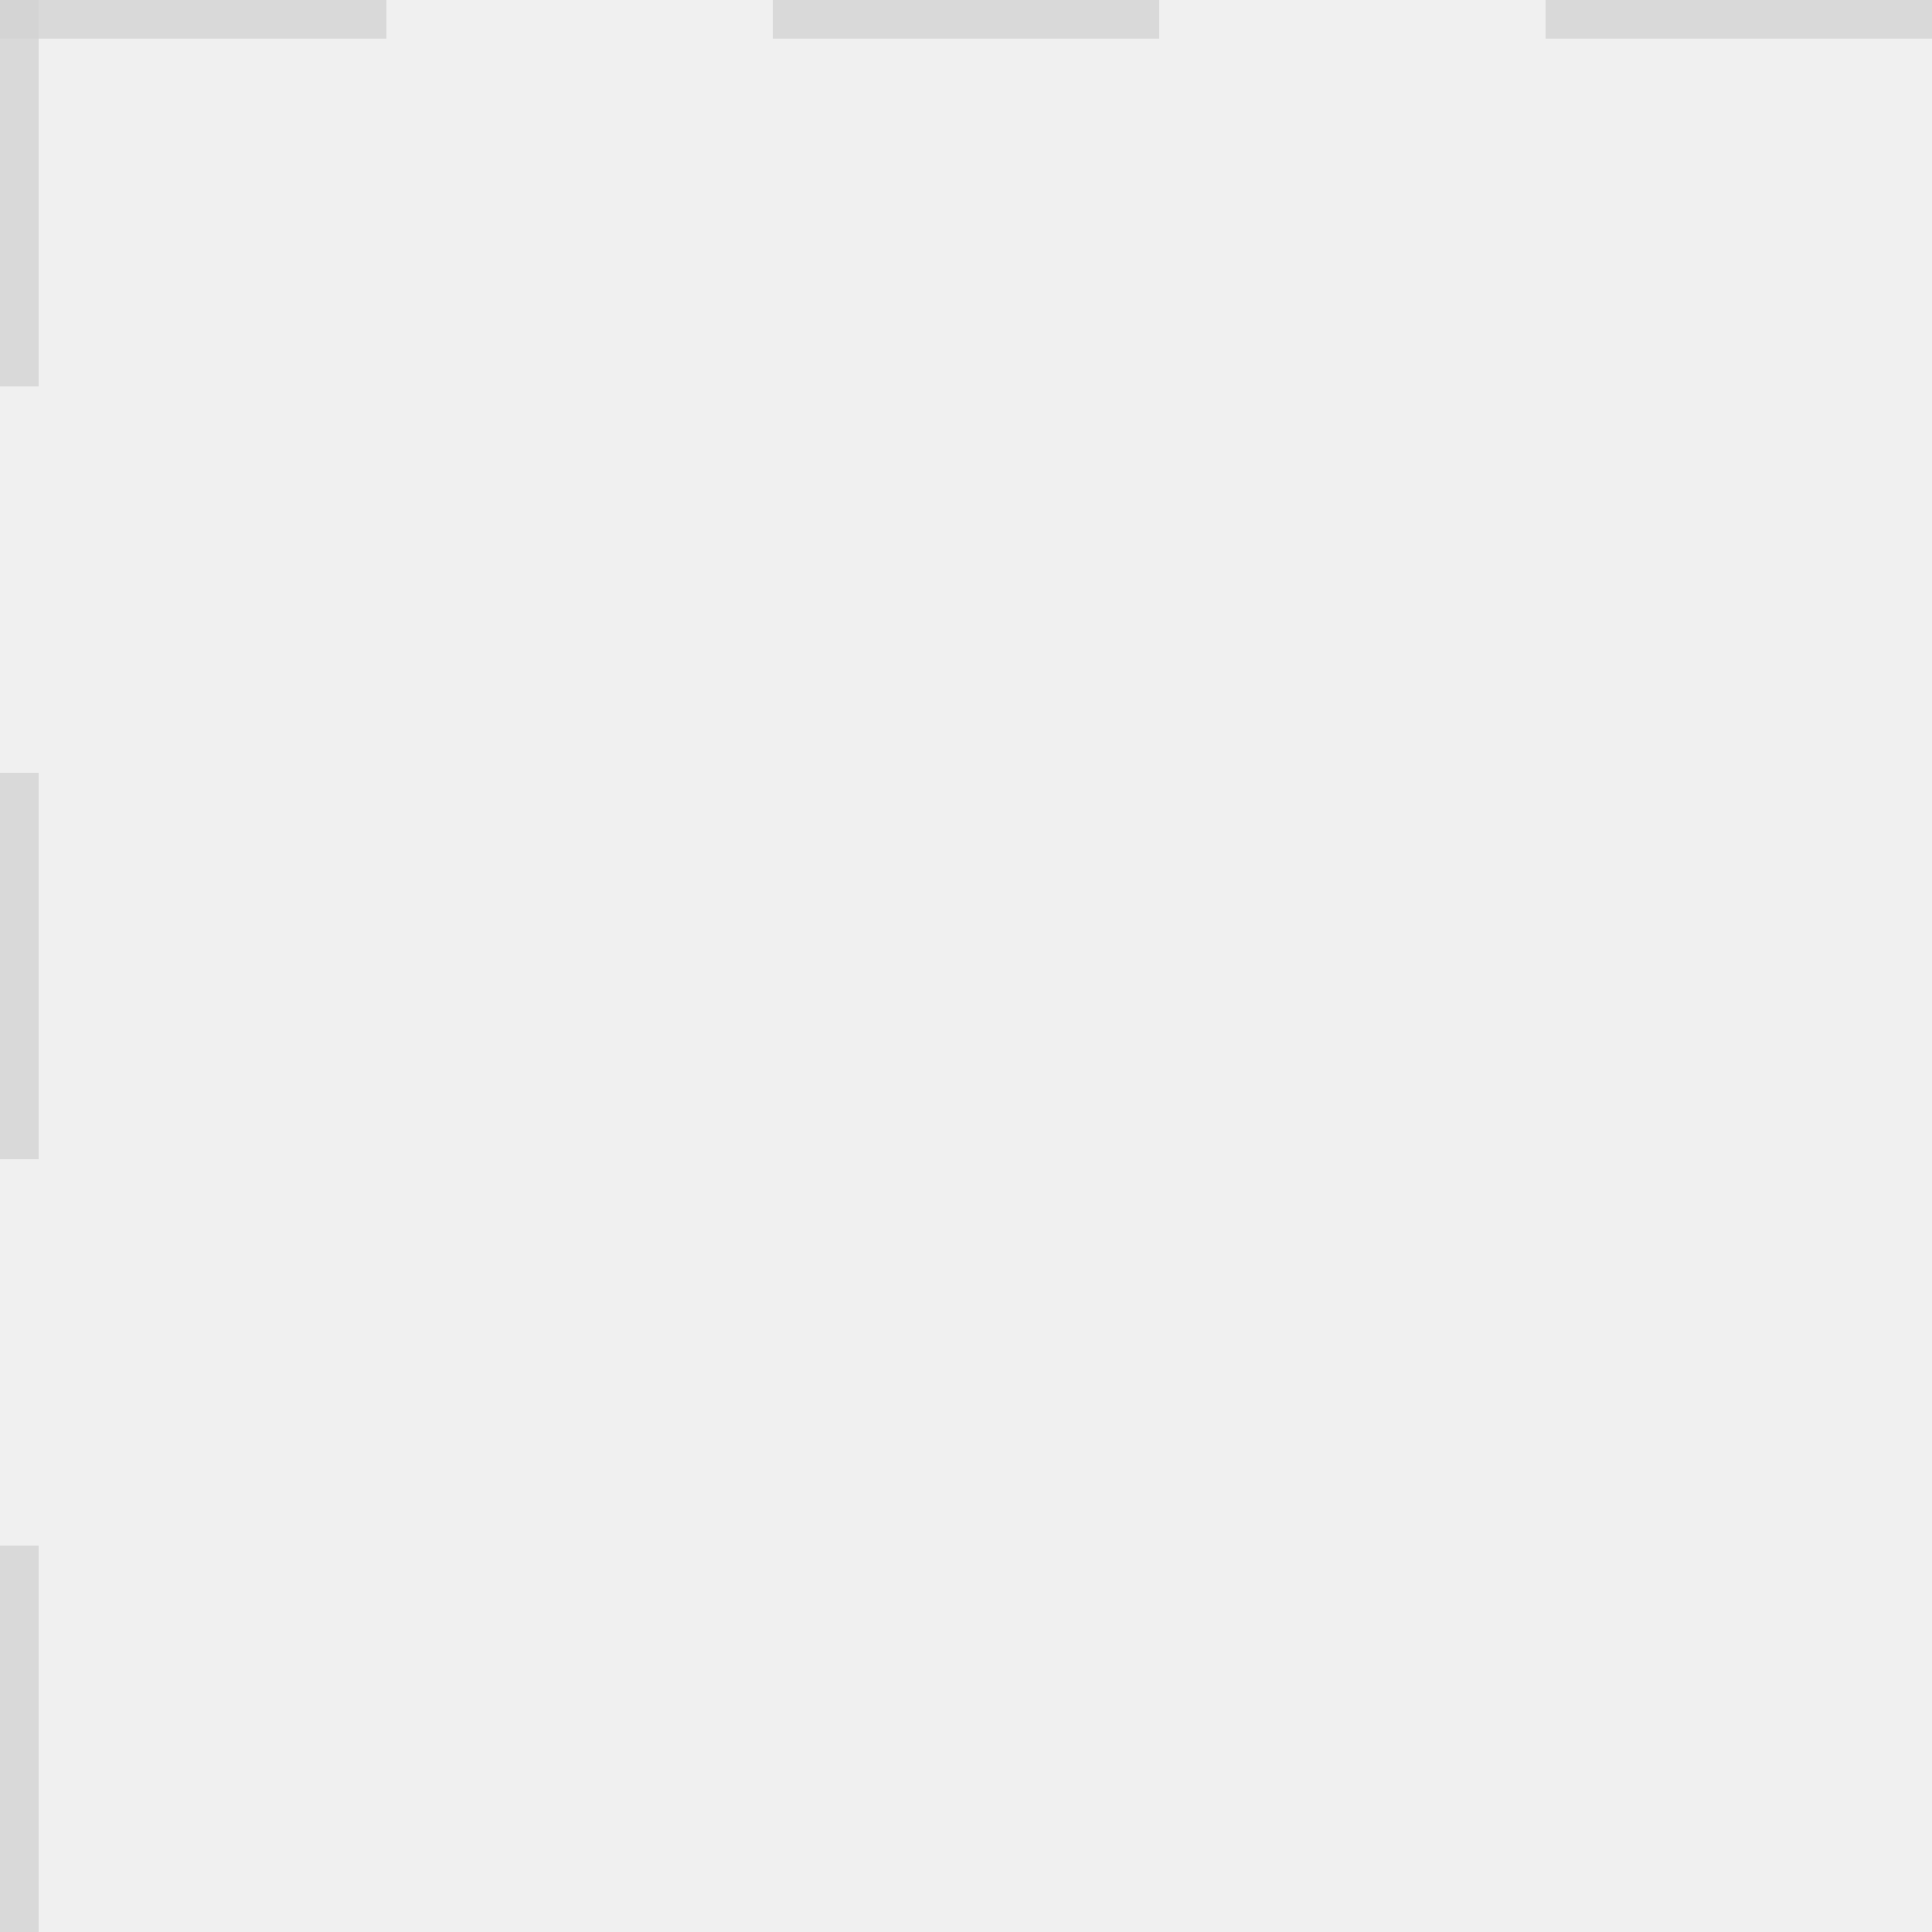
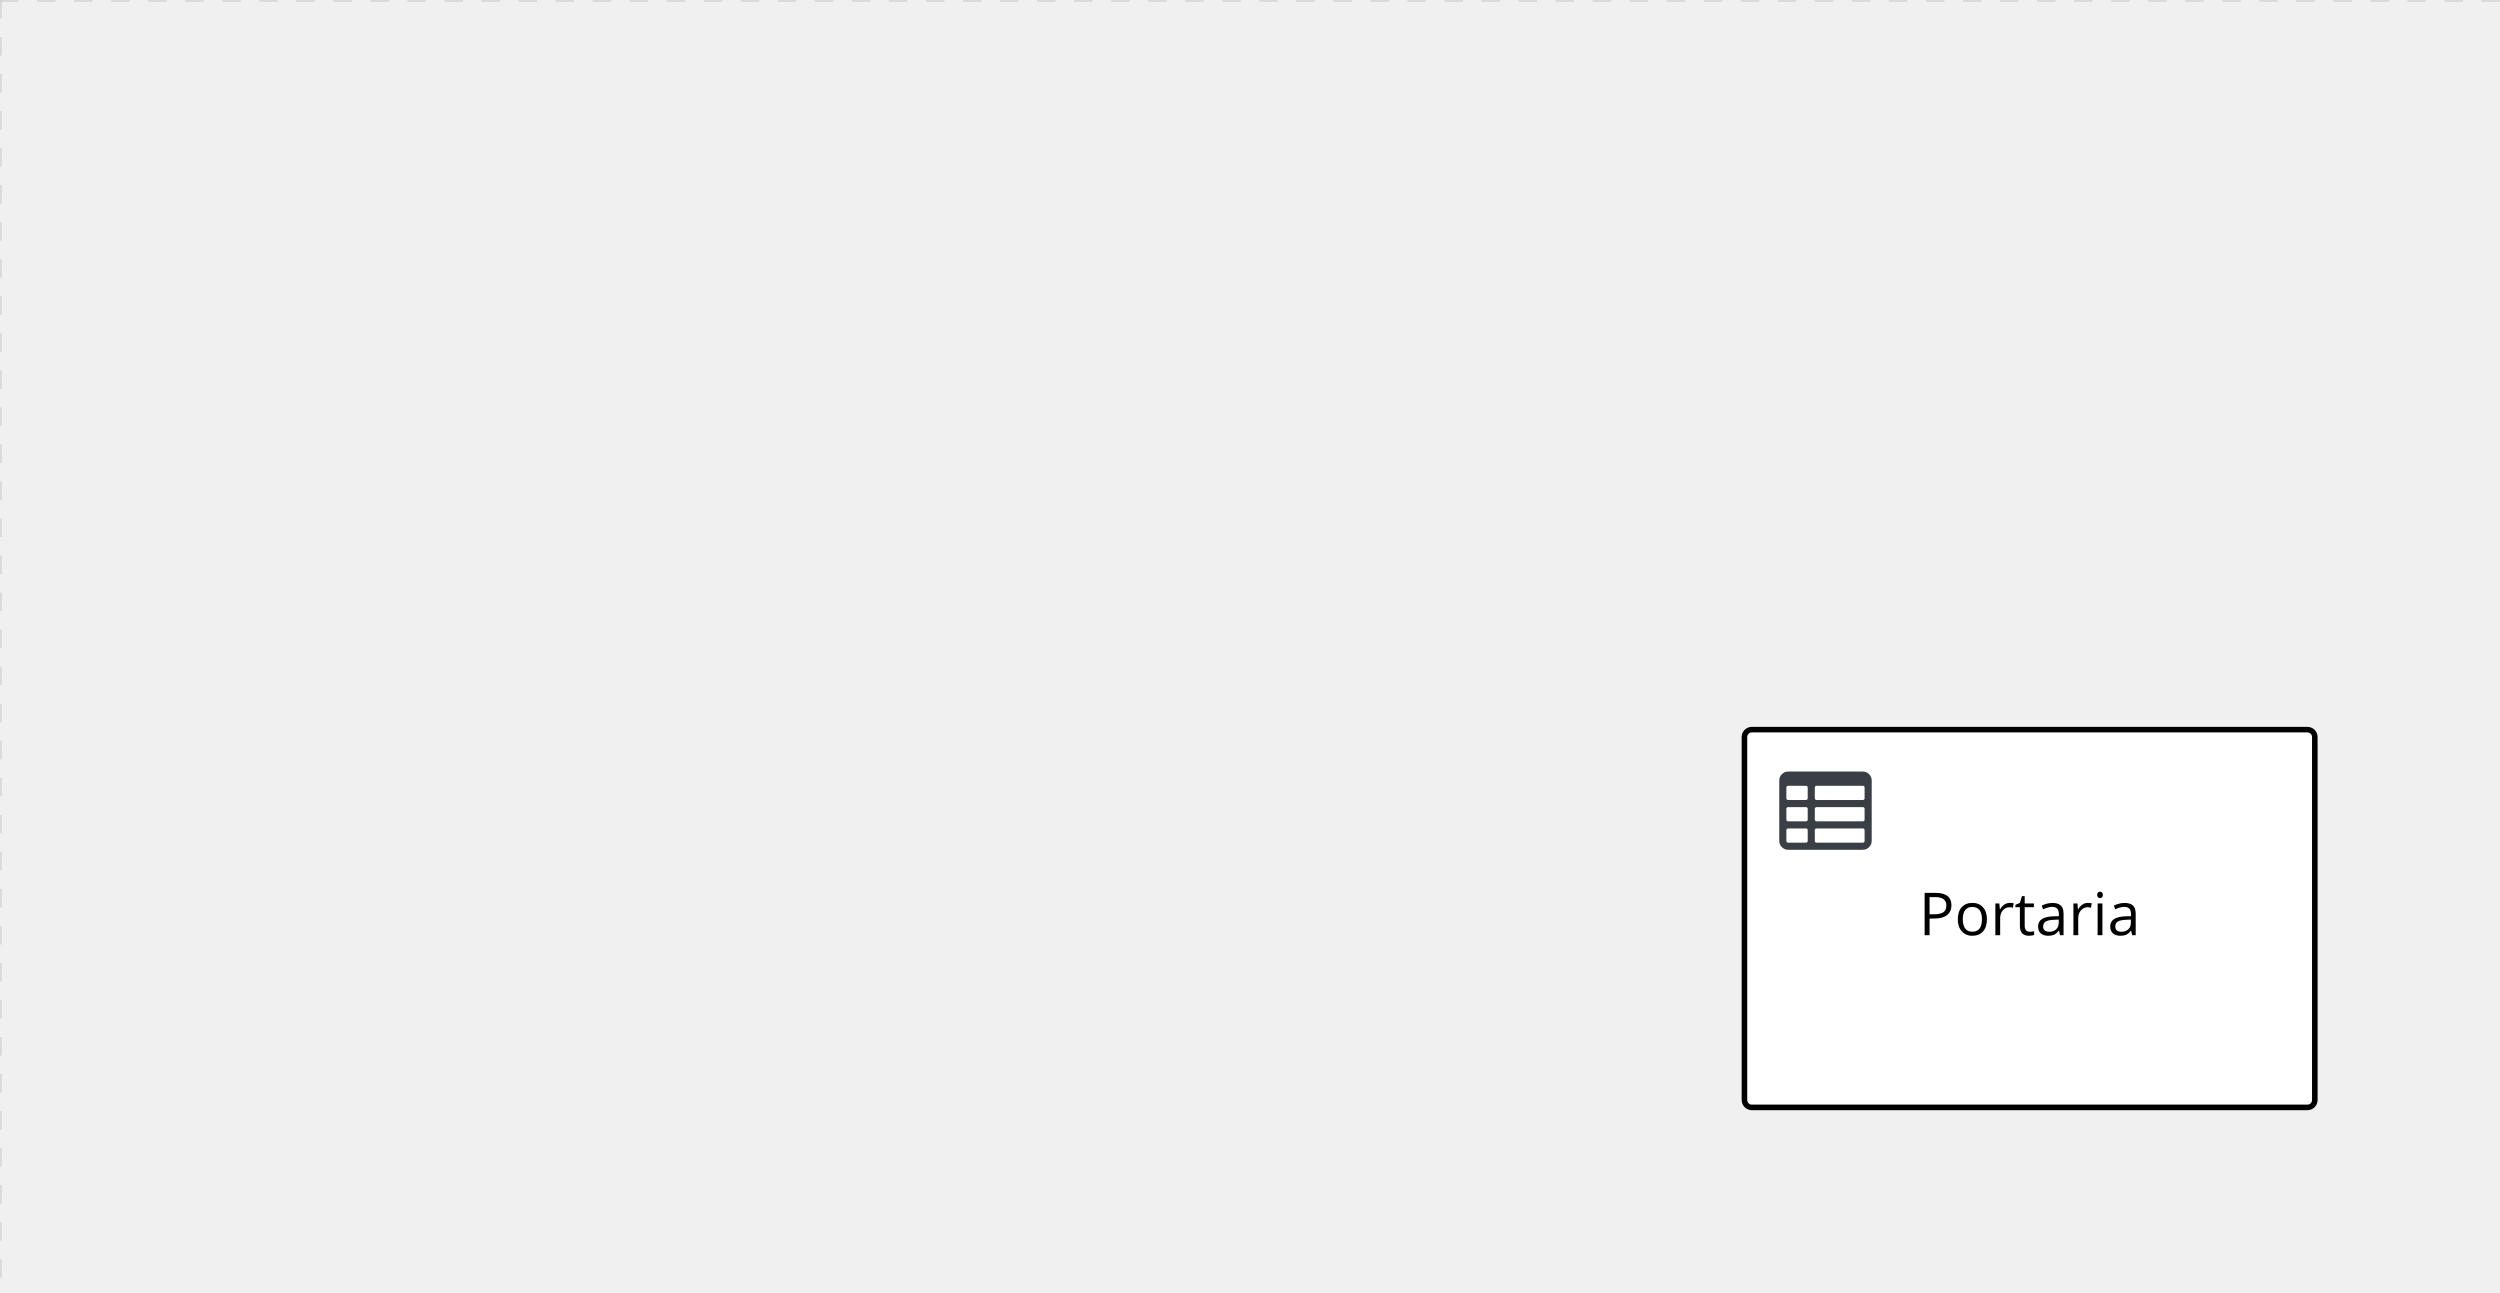
- <svg xmlns="http://www.w3.org/2000/svg" version="1.1" width="25" height="25" viewBox="0 0 25 25">
+ <svg xmlns="http://www.w3.org/2000/svg" version="1.1" width="675" height="349" viewBox="0 0 675 349">
  <defs />
  <g transform="matrix(1,0,0,1,0,0)">
    <g>
      <g>
        <g>
          <path fill="none" stroke="#d3d3d3" paint-order="fill stroke markers" d=" M 0 0 L 1200 0" stroke-miterlimit="10" stroke-opacity="0.8" stroke-dasharray="5" />
        </g>
        <g>
          <path fill="none" stroke="#d3d3d3" paint-order="fill stroke markers" d=" M 0 0 L 0 800" stroke-miterlimit="10" stroke-opacity="0.8" stroke-dasharray="5" />
        </g>
      </g>
+       <g id="_53DF52B2-15F1-4E21-BBDC-79F1C104DB5E" bpmn2nodeid="_53DF52B2-15F1-4E21-BBDC-79F1C104DB5E" transform="matrix(1,0,0,1,471,197)">
+         <g>
+           <path fill="none" stroke="none" />
+         </g>
+         <g transform="matrix(1,0,0,1,0,0)">
+           <path fill="#ffffff" stroke="none" id="_53DF52B2-15F1-4E21-BBDC-79F1C104DB5E?shapeType=BACKGROUND" paint-order="stroke fill markers" d=" M 2 0 L 152 0 L 152 0 A 2 2 0 0 1 154 2 L 154 100 L 154 100 A 2 2 0 0 1 152 102 L 2 102 L 2 102 A 2 2 0 0 1 0 100 L 0 2 L 0 2 A 2 2 0 0 1 2 0 Z" />
+         </g>
+         <g transform="matrix(1,0,0,1,0,0)">
+           <path fill="none" stroke="rgb(0,0,0)" id="_53DF52B2-15F1-4E21-BBDC-79F1C104DB5E?shapeType=BORDER&amp;renderType=STROKE" paint-order="fill stroke markers" d=" M 2 0 L 152 0 L 152 0 A 2 2 0 0 1 154 2 L 154 100 L 154 100 A 2 2 0 0 1 152 102 L 2 102 L 2 102 A 2 2 0 0 1 0 100 L 0 2 L 0 2 A 2 2 0 0 1 2 0 Z" stroke-miterlimit="10" stroke-width="1.5" stroke-dasharray="" />
+         </g>
+         <g>
+           <g transform="matrix(0.06,0,0,0.06,9.4,9.4)">
+             <g transform="matrix(1,0,0,1,0,0)">
+               <path fill="#393f44" stroke="none" id="_53DF52B2-15F1-4E21-BBDC-79F1C104DB5Eundefined" paint-order="stroke fill markers" d=" M 0 0 M 128 344 L 128 296 C 128 293.7 127.2 291.8 125.8 290.2 C 124.4 288.6 122.4 288 120 288 L 40 288 C 37.7 288 35.8 288.8 34.2 290.2 C 32.6 291.6 32 293.7 32 296 L 32 344 C 32 346.3 32.8 348.2 34.2 349.8 C 35.6 351.4 37.6 352 40 352 L 120 352 C 122.3 352 124.2 351.2 125.8 349.8 C 127.4 348.4 128 346.3 128 344 Z M 0 0 M 128 248 L 128 200 C 128 197.7 127.2 195.8 125.8 194.2 C 124.4 192.6 122.4 192 120 192 L 40 192 C 37.7 192 35.8 192.8 34.2 194.2 C 32.6 195.6 32 197.7 32 200 L 32 248 C 32 250.3 32.8 252.2 34.2 253.8 C 35.6 255.4 37.6 256 40 256 L 120 256 C 122.3 256 124.2 255.2 125.8 253.8 C 127.4 252.4 128 250.3 128 248 Z M 0 0 M 376 352 C 378.3 352 380.2 351.2 381.8 349.8 C 383.4 348.4 384 346.4 384 344 L 384 296 C 384 293.7 383.2 291.8 381.8 290.2 C 380.4 288.6 378.4 288 376 288 L 168 288 C 165.7 288 163.8 288.8 162.2 290.2 C 160.6 291.6 160 293.6 160 296 L 160 344 C 160 346.3 160.8 348.2 162.2 349.8 C 163.6 351.4 165.6 352 168 352 L 376 352 Z M 0 0 M 128 152 L 128 104 C 128 101.7 127.2 99.8 125.8 98.2 C 124.4 96.6 122.3 96 120 96 L 40 96 C 37.7 96 35.8 96.8 34.2 98.2 C 32.6 99.6 32 101.7 32 104 L 32 152 C 32 154.3 32.8 156.2 34.2 157.8 C 35.6 159.4 37.6 160 40 160 L 120 160 C 122.3 160 124.2 159.2 125.8 157.8 C 127.4 156.4 128 154.3 128 152 Z M 0 0 M 376 256 C 378.3 256 380.2 255.2 381.8 253.8 C 383.4 252.4 384 250.4 384 248 L 384 200 C 384 197.7 383.2 195.8 381.8 194.2 C 380.4 192.6 378.4 192 376 192 L 168 192 C 165.7 192 163.8 192.8 162.2 194.2 C 160.6 195.6 160 197.6 160 200 L 160 248 C 160 250.3 160.8 252.2 162.2 253.8 C 163.6 255.4 165.6 256 168 256 L 376 256 Z M 0 0 M 376 160 C 378.3 160 380.2 159.2 381.8 157.8 C 383.4 156.4 384 154.4 384 152 L 384 104 C 384 101.7 383.2 99.8 381.8 98.2 C 380.4 96.6 378.3 96 376 96 L 168 96 C 165.7 96 163.8 96.8 162.2 98.2 C 160.6 99.6 160 101.6 160 104 L 160 152 C 160 154.3 160.8 156.2 162.2 157.8 C 163.6 159.4 165.6 160 168 160 L 376 160 Z M 0 0 M 416 72 L 416 344 C 416 355 412.1 364.4 404.2 372.2 C 396.3 380 387 384 376 384 L 40 384 C 29 384 19.6 380.1 11.8 372.2 C 4 364.3 0 355 0 344 L 0 72 C 0 61 3.9 51.6 11.8 43.8 C 19.7 36 29 32 40 32 L 376 32 C 387 32 396.4 35.9 404.2 43.8 C 412 51.7 416 61 416 72 Z" />
+             </g>
+           </g>
+         </g>
+         <g transform="matrix(1,0,0,1,47.07422,43.5)">
+           <text fill="#000000" stroke="none" font-family="Open Sans" font-size="12pt" font-style="normal" font-weight="normal" text-decoration="normal" x="29.926" y="12" text-anchor="middle" dominant-baseline="alphabetic">Portaria</text>
+         </g>
+       </g>
+       <g transform="matrix(1,0,0,1,471,197)" />
    </g>
  </g>
</svg>
